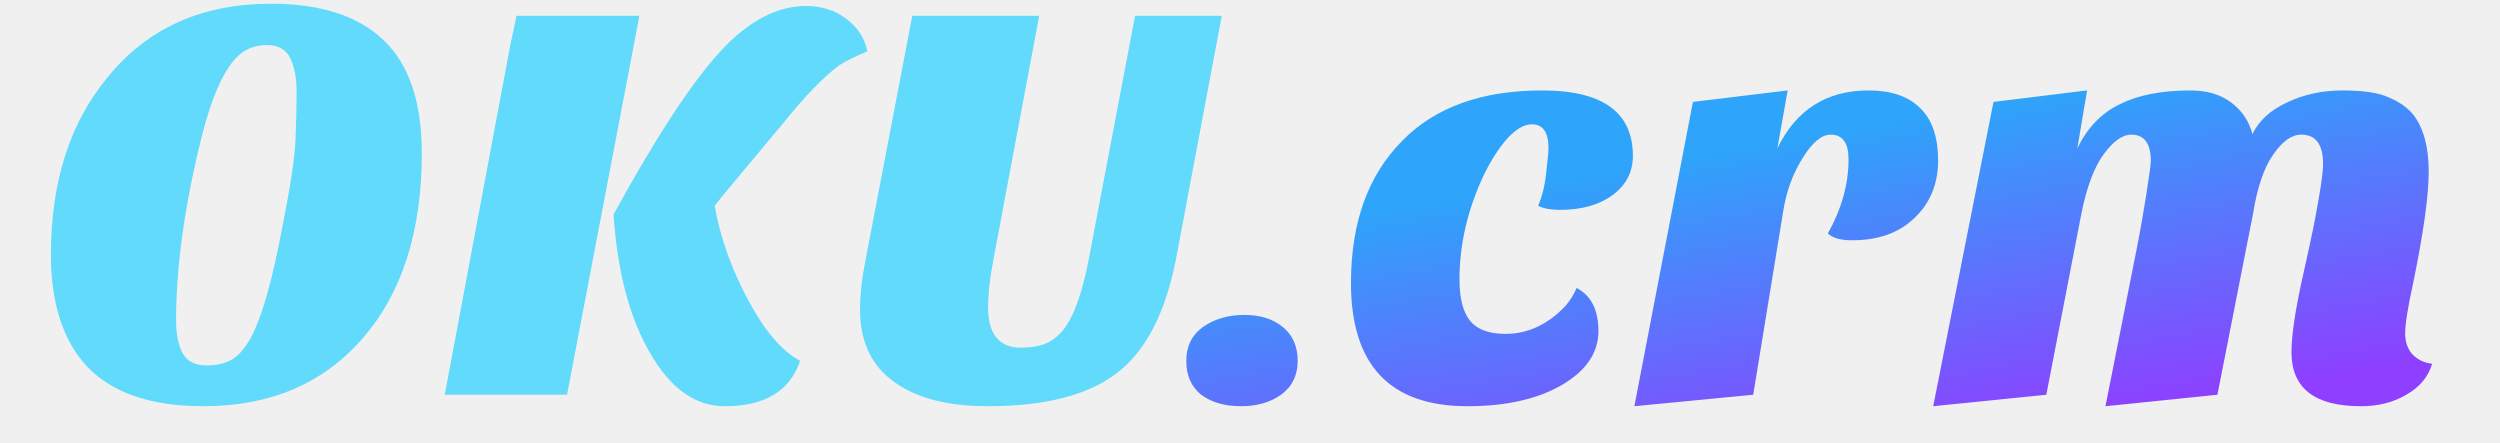
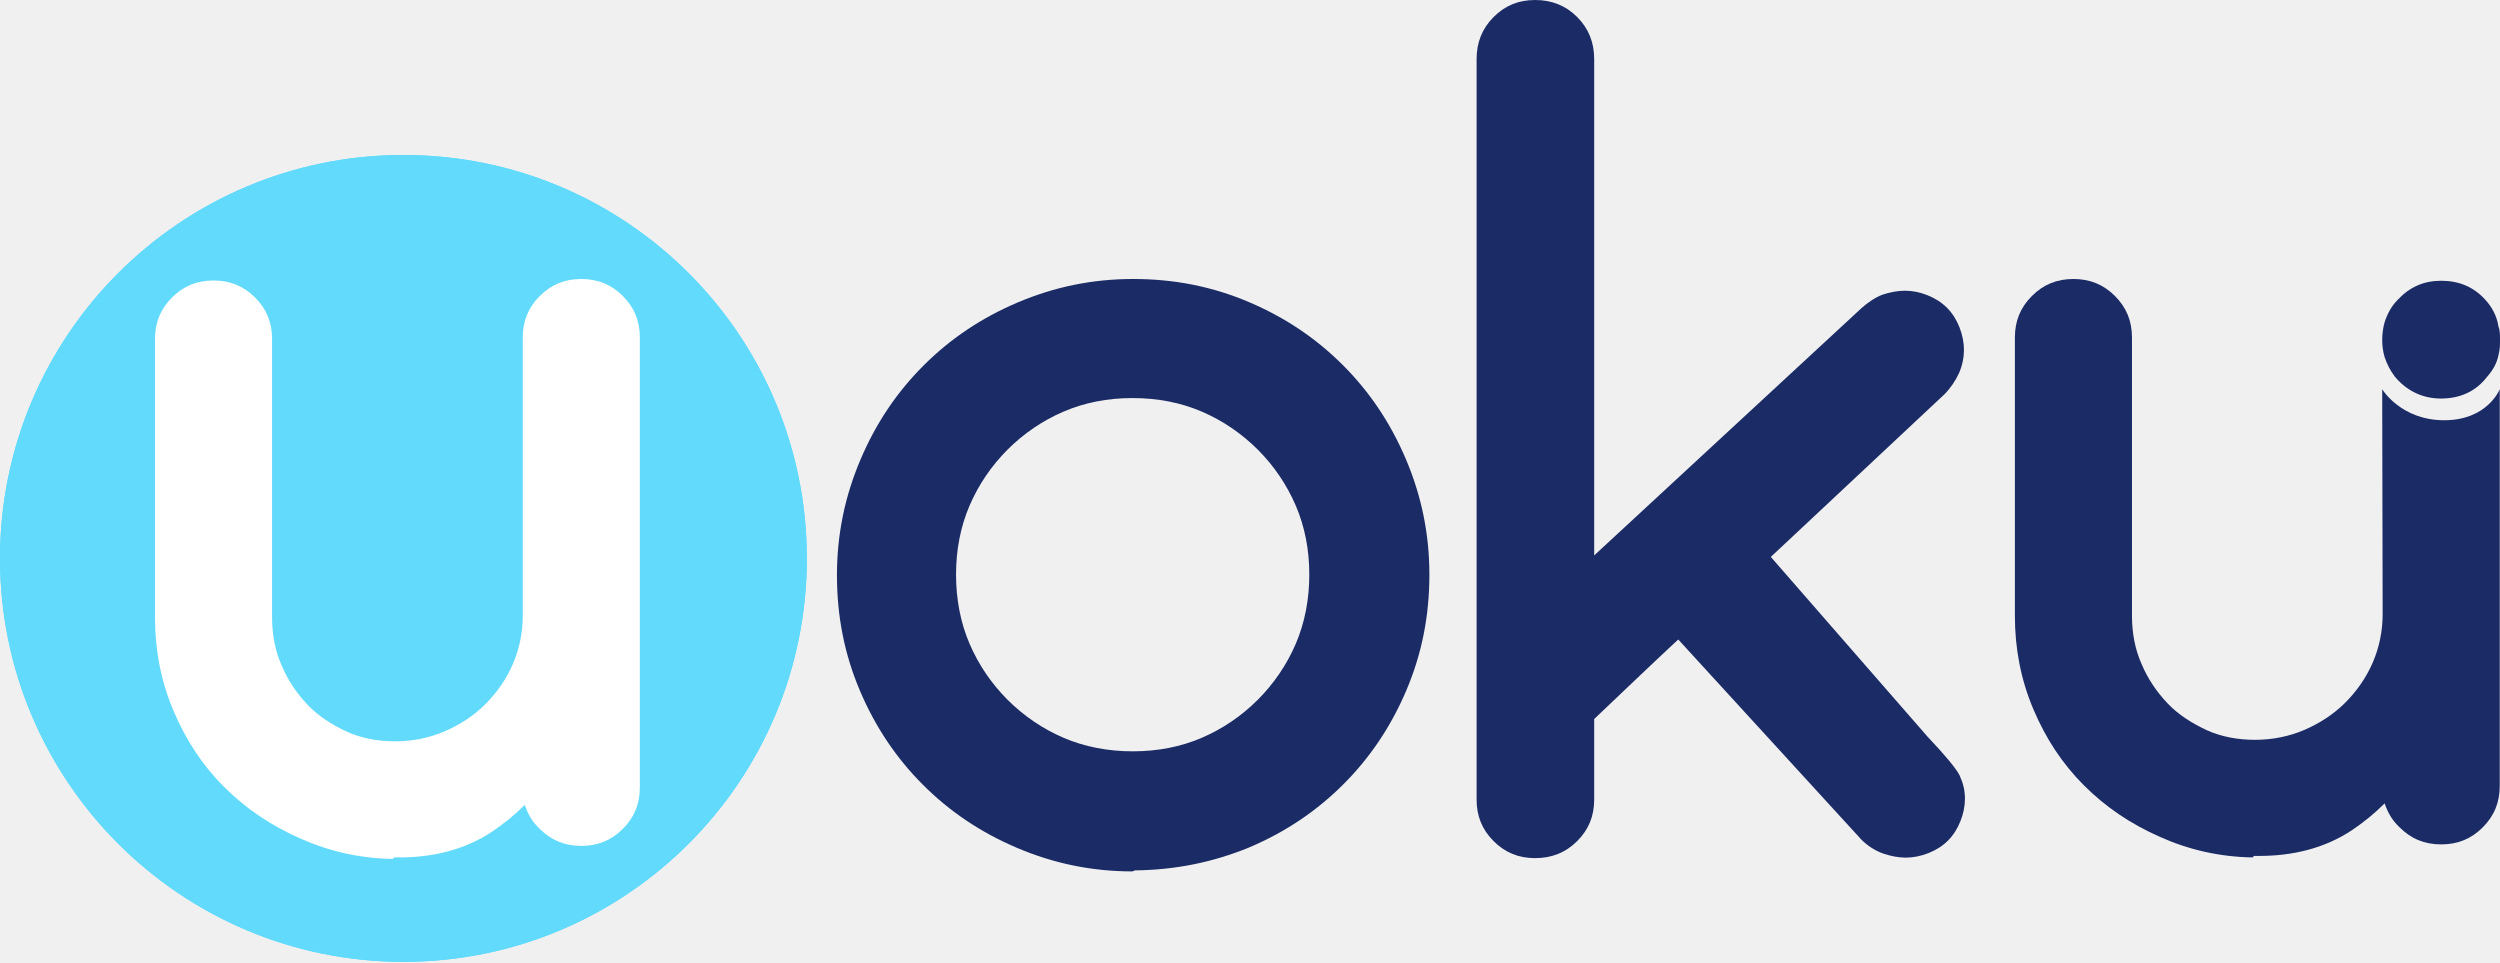
- <svg xmlns="http://www.w3.org/2000/svg" width="209" height="37" viewBox="0 0 209 37" fill="none">
-   <path d="M99.173 30.168C99.173 28.952 99.637 28.008 100.565 27.336C101.525 26.664 102.677 26.328 104.021 26.328C105.365 26.328 106.437 26.664 107.237 27.336C108.069 28.008 108.485 28.952 108.485 30.168C108.485 31.384 108.021 32.328 107.093 33C106.197 33.64 105.077 33.96 103.733 33.96C102.389 33.96 101.285 33.64 100.421 33C99.589 32.328 99.173 31.384 99.173 30.168ZM136.509 13.032C136.509 14.376 135.949 15.464 134.829 16.296C133.709 17.128 132.237 17.544 130.413 17.544C129.645 17.544 129.037 17.432 128.589 17.208C128.941 16.376 129.165 15.448 129.261 14.424C129.389 13.368 129.453 12.696 129.453 12.408C129.453 11.064 128.989 10.392 128.061 10.392C127.421 10.392 126.733 10.792 125.997 11.592C125.293 12.392 124.637 13.416 124.029 14.664C122.685 17.544 122.013 20.44 122.013 23.352C122.013 24.952 122.317 26.12 122.925 26.856C123.533 27.56 124.509 27.912 125.853 27.912C127.709 27.912 129.373 27.144 130.845 25.608C131.261 25.128 131.581 24.616 131.805 24.072C133.021 24.712 133.629 25.912 133.629 27.672C133.629 29.464 132.637 30.952 130.653 32.136C128.605 33.352 125.949 33.96 122.685 33.96C116.189 33.96 112.941 30.52 112.941 23.64C112.941 18.616 114.365 14.664 117.213 11.784C119.965 8.968 123.869 7.56 128.925 7.56C133.981 7.56 136.509 9.384 136.509 13.032ZM152.809 19.512C153.961 17.464 154.537 15.4 154.537 13.32C154.537 11.944 154.041 11.256 153.049 11.256C152.281 11.256 151.497 11.912 150.697 13.224C149.865 14.536 149.321 16.04 149.065 17.736L146.569 33L136.633 33.96L141.529 8.52L149.449 7.56L148.585 12.408C150.153 9.176 152.697 7.56 156.217 7.56C158.073 7.56 159.497 8.04 160.489 9C161.513 9.96 162.025 11.432 162.025 13.416C162.025 15.368 161.369 16.968 160.057 18.216C158.777 19.464 157.033 20.088 154.825 20.088C153.865 20.088 153.193 19.896 152.809 19.512ZM197.376 33.96C193.504 33.96 191.568 32.456 191.568 29.448C191.568 28.136 191.84 26.216 192.384 23.688C192.96 21.128 193.344 19.336 193.536 18.312C193.984 15.976 194.208 14.44 194.208 13.704C194.208 12.072 193.6 11.256 192.384 11.256C191.584 11.256 190.8 11.816 190.032 12.936C189.264 14.024 188.704 15.672 188.352 17.88L185.376 33L176.016 33.96L178.608 20.904C178.896 19.464 179.168 17.928 179.424 16.296C179.68 14.664 179.808 13.72 179.808 13.464C179.808 11.992 179.264 11.256 178.176 11.256C177.44 11.256 176.672 11.8 175.872 12.888C175.072 13.976 174.448 15.64 174 17.88L171.072 33L161.616 33.96L166.656 8.52L174.48 7.56L173.664 12.408C174.496 10.68 175.68 9.448 177.216 8.712C178.752 7.944 180.72 7.56 183.12 7.56C184.496 7.56 185.632 7.896 186.528 8.568C187.424 9.24 188.016 10.12 188.304 11.208C188.848 10.088 189.808 9.208 191.184 8.568C192.592 7.896 194.144 7.56 195.84 7.56C197.568 7.56 198.848 7.752 199.68 8.136C200.544 8.488 201.232 8.968 201.744 9.576C202.608 10.696 203.04 12.28 203.04 14.328C203.04 16.344 202.608 19.448 201.744 23.64C201.296 25.688 201.072 27.096 201.072 27.864C201.072 28.6 201.28 29.192 201.696 29.64C202.144 30.088 202.688 30.344 203.328 30.408C203.008 31.496 202.288 32.36 201.168 33C200.08 33.64 198.816 33.96 197.376 33.96Z" fill="url(#paint0_linear_52_2)" />
-   <path d="M4.255 21.288C4.255 15.24 5.823 10.312 8.959 6.504C12.287 2.376 16.847 0.312 22.639 0.312C26.831 0.312 29.983 1.336 32.095 3.384C34.207 5.4 35.263 8.552 35.263 12.84C35.263 19.368 33.599 24.536 30.271 28.344C26.975 32.088 22.559 33.96 17.023 33.96C12.703 33.96 9.487 32.888 7.375 30.744C5.295 28.568 4.255 25.416 4.255 21.288ZM16.879 11.352C15.439 17.112 14.719 22.264 14.719 26.808C14.719 27.896 14.895 28.792 15.247 29.496C15.631 30.2 16.303 30.552 17.263 30.552C18.255 30.552 19.055 30.328 19.663 29.88C20.271 29.4 20.815 28.632 21.295 27.576C22.063 25.848 22.799 23.16 23.503 19.512C24.239 15.832 24.639 13.24 24.703 11.736C24.767 10.2 24.799 8.856 24.799 7.704C24.799 6.552 24.623 5.608 24.271 4.872C23.919 4.136 23.263 3.768 22.303 3.768C21.375 3.768 20.591 4.056 19.951 4.632C18.767 5.72 17.743 7.96 16.879 11.352ZM37.181 33L42.653 3.816L43.181 1.32H53.453L47.405 33H37.181ZM66.893 30.168C66.029 32.696 63.933 33.96 60.605 33.96C58.141 33.96 56.061 32.488 54.365 29.544C52.637 26.6 51.613 22.728 51.293 17.928C54.813 11.496 57.789 6.952 60.221 4.296C62.557 1.768 64.941 0.504 67.373 0.504C68.685 0.504 69.805 0.856 70.733 1.56C71.693 2.264 72.285 3.176 72.509 4.296C71.421 4.744 70.621 5.144 70.109 5.496C68.829 6.456 67.325 8.008 65.597 10.152L61.229 15.384C60.525 16.216 60.029 16.824 59.741 17.208C60.221 19.896 61.181 22.568 62.621 25.224C63.997 27.752 65.421 29.4 66.893 30.168ZM71.9 25.896C71.9 24.648 72.06 23.224 72.38 21.624L76.268 1.32H86.876L83.036 21.768C82.748 23.272 82.604 24.584 82.604 25.704C82.604 26.792 82.828 27.624 83.276 28.2C83.756 28.776 84.428 29.064 85.292 29.064C86.156 29.064 86.86 28.952 87.404 28.728C87.948 28.504 88.444 28.12 88.892 27.576C89.756 26.488 90.46 24.552 91.004 21.768L94.892 1.32H102.14L98.3 21.72C97.404 26.264 95.724 29.448 93.26 31.272C90.86 33.064 87.292 33.96 82.556 33.96C79.004 33.96 76.284 33.192 74.396 31.656C72.732 30.312 71.9 28.392 71.9 25.896Z" fill="#61DAFB" />
-   <defs>
-     <linearGradient id="paint0_linear_52_2" x1="151.194" y1="11.417" x2="155.918" y2="38.482" gradientUnits="userSpaceOnUse">
-       <stop stop-color="#2EA4FA" />
-       <stop offset="1" stop-color="#8E3FFF" />
-     </linearGradient>
-   </defs>
+ <svg xmlns="http://www.w3.org/2000/svg" width="200" height="77" viewBox="0 0 200 77" fill="none">
+   <path d="M0 44.673C0 26.849 14.45 12.399 32.274 12.399C50.098 12.399 64.548 26.849 64.548 44.673C64.548 62.497 50.098 76.947 32.274 76.947C14.45 76.947 0 62.497 0 44.673Z" fill="#61DAFB" />
+   <path d="M0 44.673C0 26.849 14.45 12.399 32.274 12.399C50.098 12.399 64.548 26.849 64.548 44.673C64.548 62.498 50.098 76.947 32.274 76.947C14.45 76.947 0 62.498 0 44.673Z" fill="#61DAFB" />
+   <path d="M39.339 66.551C40.3 65.911 41.181 65.19 41.981 64.39C42.221 65.11 42.581 65.751 43.182 66.311C44.103 67.232 45.183 67.672 46.504 67.672C47.825 67.672 48.906 67.232 49.827 66.311C50.748 65.391 51.188 64.31 51.188 62.989V27.002C51.188 25.681 50.748 24.601 49.827 23.68C48.906 22.759 47.825 22.319 46.504 22.319C45.183 22.319 44.103 22.759 43.182 23.68C42.261 24.601 41.821 25.681 41.821 27.002V49.259C41.821 50.62 41.541 51.941 41.02 53.142C40.5 54.342 39.739 55.423 38.819 56.344C37.898 57.265 36.777 57.985 35.576 58.505C34.376 59.026 33.014 59.306 31.613 59.306C30.252 59.306 28.931 59.066 27.771 58.545C26.57 57.985 25.489 57.305 24.648 56.424C23.768 55.503 23.047 54.462 22.527 53.222C22.006 52.061 21.766 50.74 21.766 49.379V27.122C21.766 25.801 21.326 24.721 20.405 23.8C19.485 22.879 18.404 22.439 17.083 22.439C15.762 22.439 14.681 22.879 13.76 23.8C12.84 24.721 12.399 25.801 12.399 27.122V49.379C12.399 52.021 12.88 54.503 13.88 56.864C14.881 59.226 16.202 61.227 17.923 62.949C19.645 64.67 21.646 66.031 24.008 67.072C26.329 68.113 28.811 68.673 31.413 68.713L31.533 68.593H31.694C34.656 68.633 37.218 67.952 39.339 66.551L39.339 66.551Z" fill="white" />
+   <path d="M99.941 67.792C102.863 66.551 105.344 64.87 107.466 62.748C109.588 60.627 111.269 58.145 112.51 55.223C113.751 52.301 114.351 49.258 114.351 45.976C114.351 42.694 113.711 39.651 112.47 36.729C111.229 33.807 109.548 31.325 107.426 29.204C105.304 27.082 102.823 25.401 99.9 24.16C96.978 22.919 93.936 22.319 90.654 22.319C87.371 22.319 84.329 22.959 81.407 24.2C78.485 25.441 76.003 27.122 73.881 29.244C71.76 31.365 70.079 33.847 68.838 36.769C67.597 39.691 66.956 42.734 66.956 46.016C66.956 49.298 67.557 52.341 68.797 55.263C70.038 58.185 71.72 60.667 73.841 62.788C75.963 64.91 78.445 66.591 81.367 67.832C84.289 69.073 87.331 69.713 90.614 69.713L90.774 69.633C94.016 69.593 97.018 68.993 99.94 67.792H99.941ZM90.614 31.846C92.615 31.846 94.456 32.206 96.138 32.926C97.819 33.647 99.34 34.688 100.621 35.969C101.902 37.25 102.943 38.771 103.663 40.452C104.384 42.133 104.744 43.975 104.744 45.976C104.744 47.938 104.384 49.819 103.663 51.5C102.943 53.181 101.902 54.702 100.621 55.983C99.34 57.264 97.819 58.305 96.138 59.026C94.456 59.746 92.615 60.106 90.614 60.106C88.652 60.106 86.771 59.746 85.09 59.026C83.408 58.305 81.887 57.264 80.606 55.983C79.325 54.702 78.284 53.181 77.564 51.5C76.844 49.819 76.483 47.938 76.483 45.976C76.483 43.975 76.844 42.133 77.564 40.452C78.284 38.771 79.325 37.25 80.606 35.969C81.887 34.688 83.408 33.647 85.09 32.926C86.771 32.206 88.612 31.846 90.574 31.846H90.614Z" fill="#1B2B66" />
+   <path d="M155.555 31.543C156.035 31.063 156.436 30.462 156.716 29.862C156.996 29.221 157.116 28.581 157.116 27.981C157.116 27.42 156.996 26.78 156.756 26.179C156.516 25.579 156.196 25.058 155.755 24.618C155.315 24.178 154.795 23.858 154.194 23.617C153.594 23.377 152.993 23.257 152.393 23.257C151.792 23.257 151.192 23.377 150.591 23.577C150.031 23.777 149.351 24.258 148.91 24.658L127.535 44.433V4.723C127.535 3.403 127.094 2.282 126.173 1.361C125.253 0.44 124.132 0 122.811 0C121.49 0 120.409 0.44 119.489 1.361C118.568 2.282 118.128 3.403 118.128 4.723V63.967C118.128 65.288 118.568 66.369 119.489 67.29C120.409 68.21 121.49 68.65 122.811 68.65C124.132 68.65 125.253 68.21 126.173 67.29C127.094 66.369 127.535 65.288 127.535 63.967V57.522C129.856 55.321 131.978 53.279 134.259 51.158L148.91 67.169C149.391 67.65 149.991 68.05 150.672 68.29C151.272 68.49 151.872 68.611 152.473 68.611C153.033 68.611 153.674 68.49 154.274 68.25C154.875 68.01 155.395 67.69 155.835 67.249C156.276 66.809 156.596 66.289 156.836 65.688C157.076 65.088 157.196 64.487 157.196 63.887C157.196 63.206 157.036 62.606 156.756 62.006C156.516 61.525 155.675 60.484 154.194 58.923L141.665 44.553L155.555 31.543Z" fill="#1B2B66" />
+   <path d="M188.131 66.431C189.091 65.791 189.972 65.07 190.772 64.27C191.013 64.99 191.373 65.631 191.973 66.191C192.894 67.112 193.975 67.552 195.296 67.552C196.617 67.552 197.698 67.112 198.618 66.191C199.539 65.27 199.979 64.19 199.979 62.869V31.139C199.979 31.139 199.009 33.619 195.536 33.619C192.064 33.619 190.576 31.139 190.576 31.139L190.612 49.139C190.612 50.5 190.332 51.821 189.812 53.022C189.291 54.222 188.531 55.303 187.61 56.224C186.689 57.145 185.569 57.865 184.368 58.385C183.167 58.906 181.806 59.186 180.405 59.186C179.044 59.186 177.723 58.946 176.562 58.425C175.361 57.865 174.28 57.184 173.44 56.304C172.559 55.383 171.839 54.342 171.318 53.102C170.798 51.941 170.558 50.62 170.558 49.259V27.002C170.558 25.681 170.117 24.601 169.197 23.68C168.276 22.759 167.195 22.319 165.874 22.319C164.553 22.319 163.472 22.759 162.552 23.68C161.631 24.601 161.191 25.681 161.191 27.002V49.259C161.191 51.901 161.671 54.383 162.672 56.744C163.673 59.106 164.993 61.107 166.715 62.829C168.436 64.55 170.437 65.911 172.799 66.952C175.121 67.993 177.603 68.553 180.205 68.593L180.325 68.473H180.485C183.447 68.513 186.009 67.832 188.131 66.431Z" fill="#1B2B66" />
+   <path d="M195.288 22.46C193.906 22.46 192.775 22.962 191.833 23.968C191.33 24.47 191.016 25.036 190.765 25.79C190.639 26.229 190.576 26.732 190.576 27.235C190.576 27.674 190.639 28.114 190.765 28.554C190.953 29.119 191.205 29.622 191.582 30.124C192.524 31.255 193.78 31.883 195.288 31.883C196.796 31.883 198.052 31.318 198.932 30.187C199.434 29.622 199.749 29.056 199.874 28.428C200 27.988 200 27.549 200 27.172C200 26.795 200 26.418 199.874 26.104C199.749 25.287 199.372 24.596 198.869 24.03C197.927 22.962 196.733 22.46 195.288 22.46Z" fill="#1B2B66" />
</svg>
